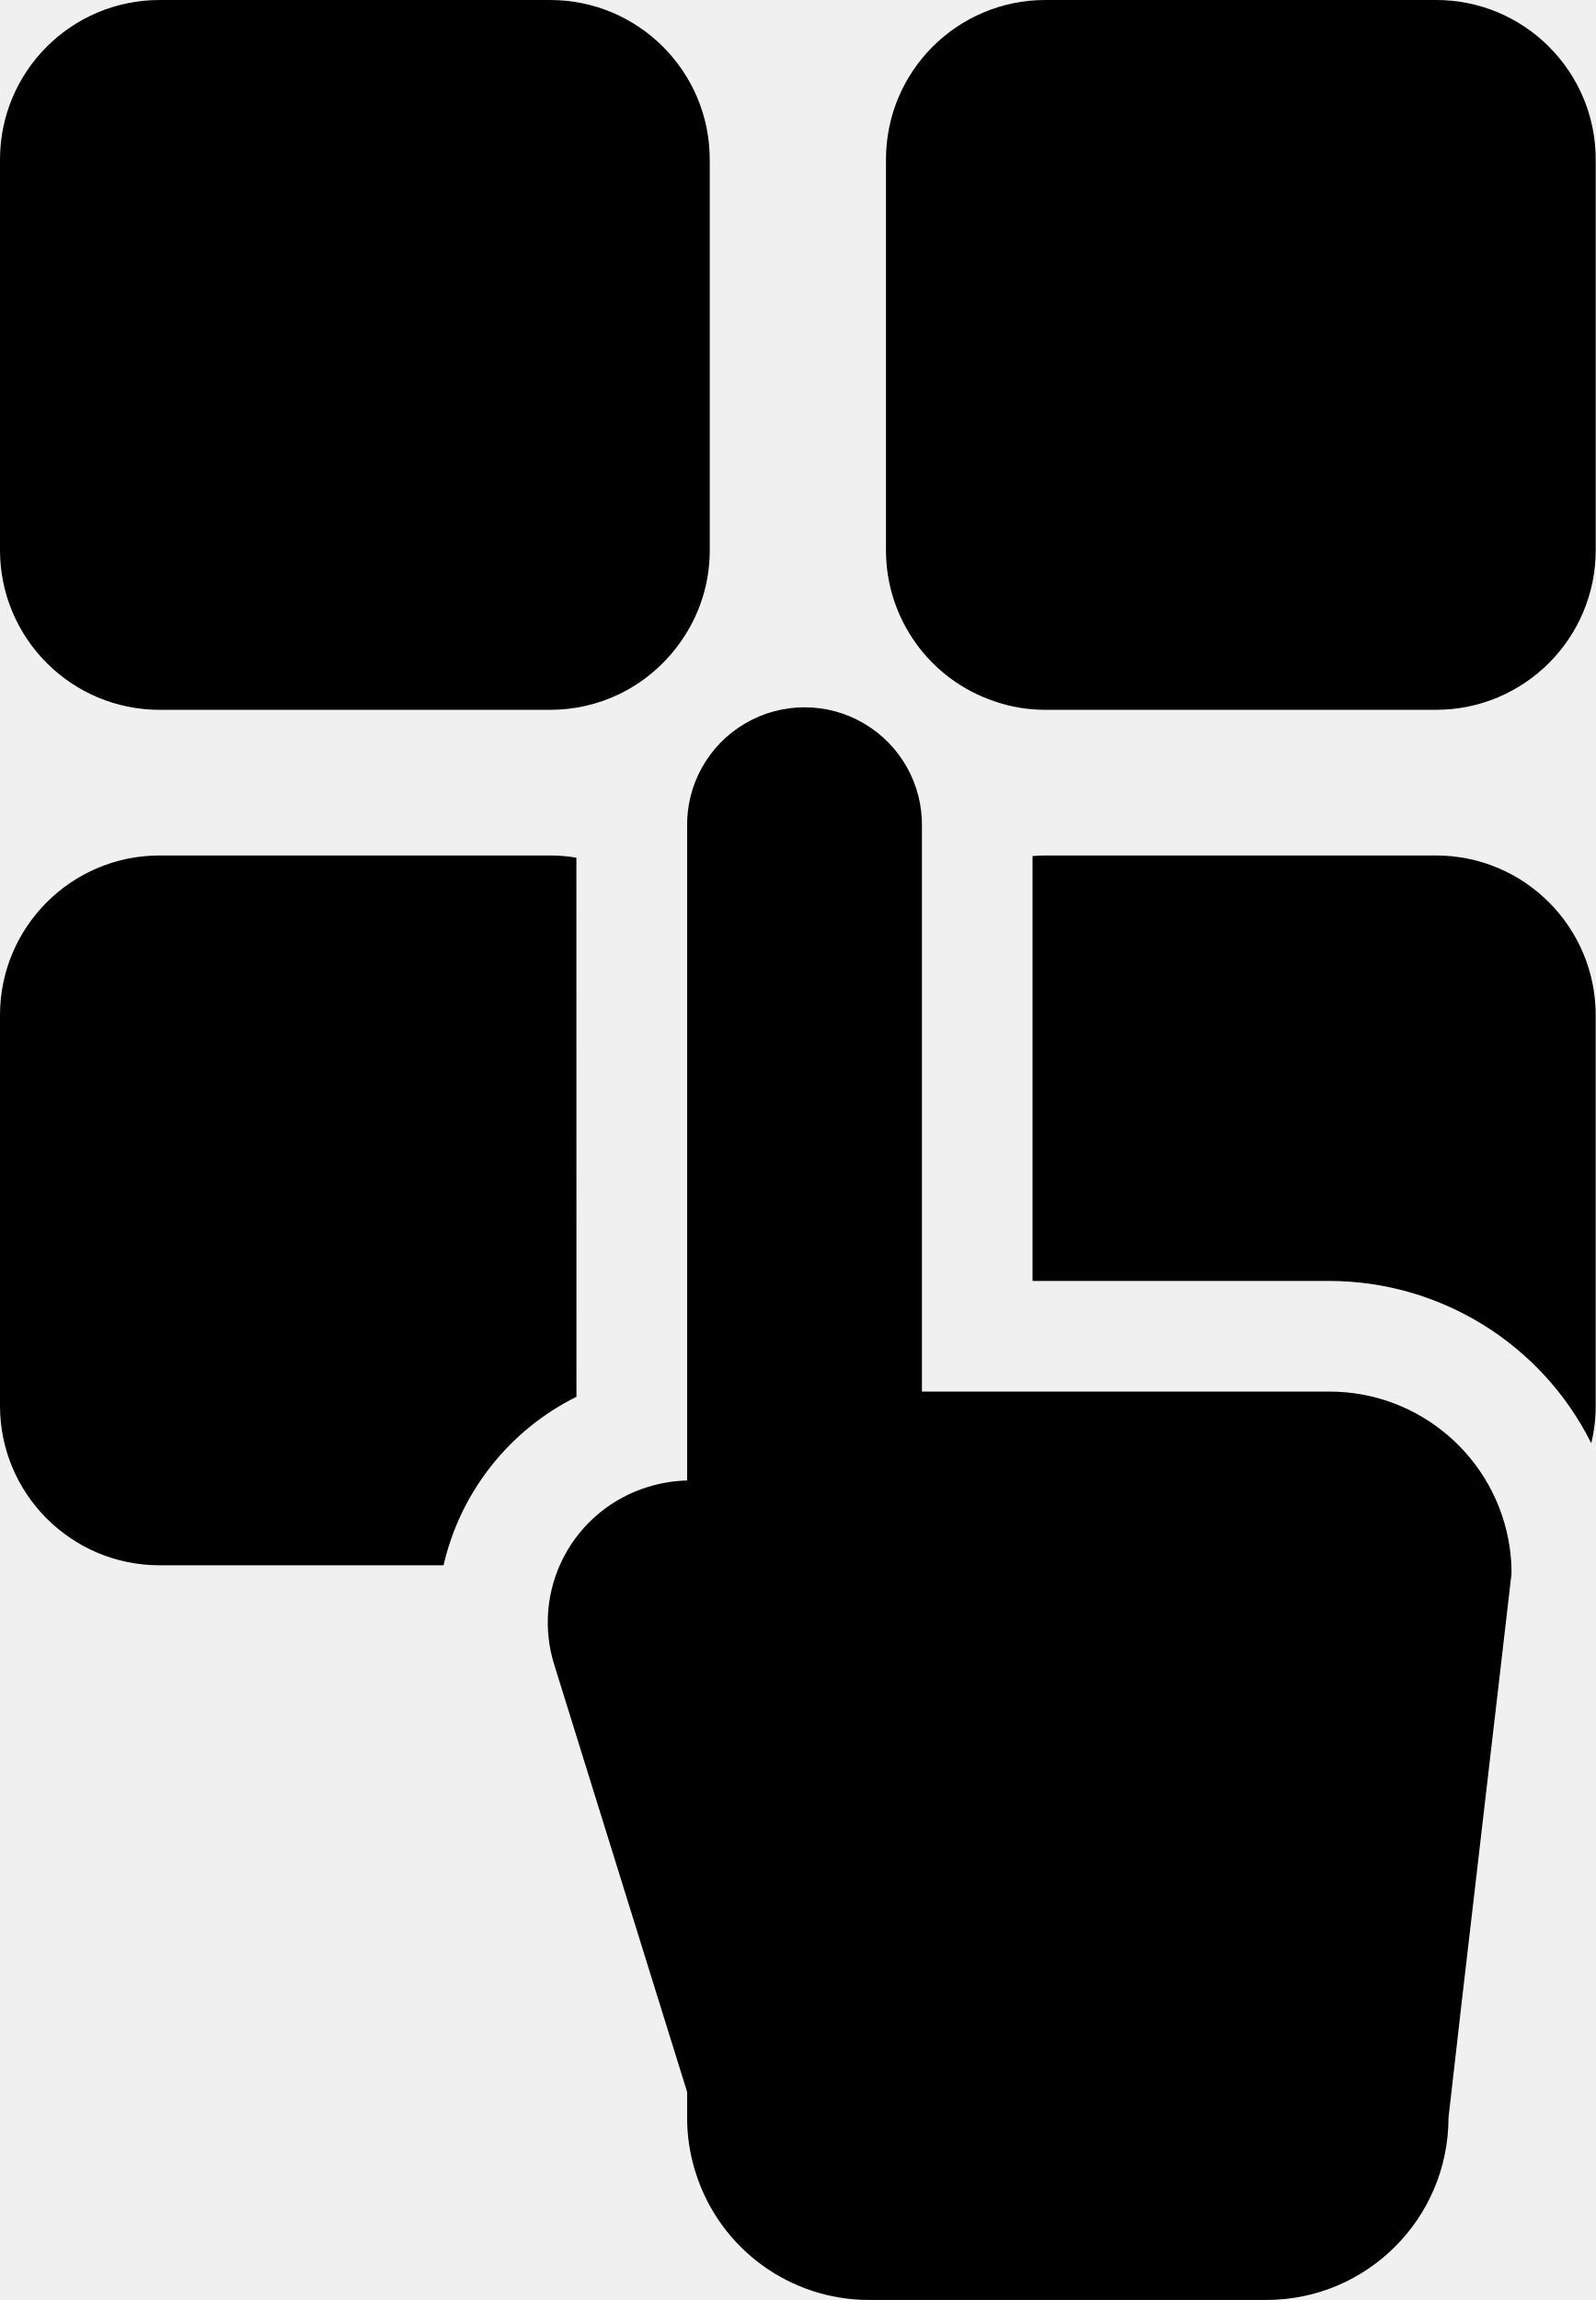
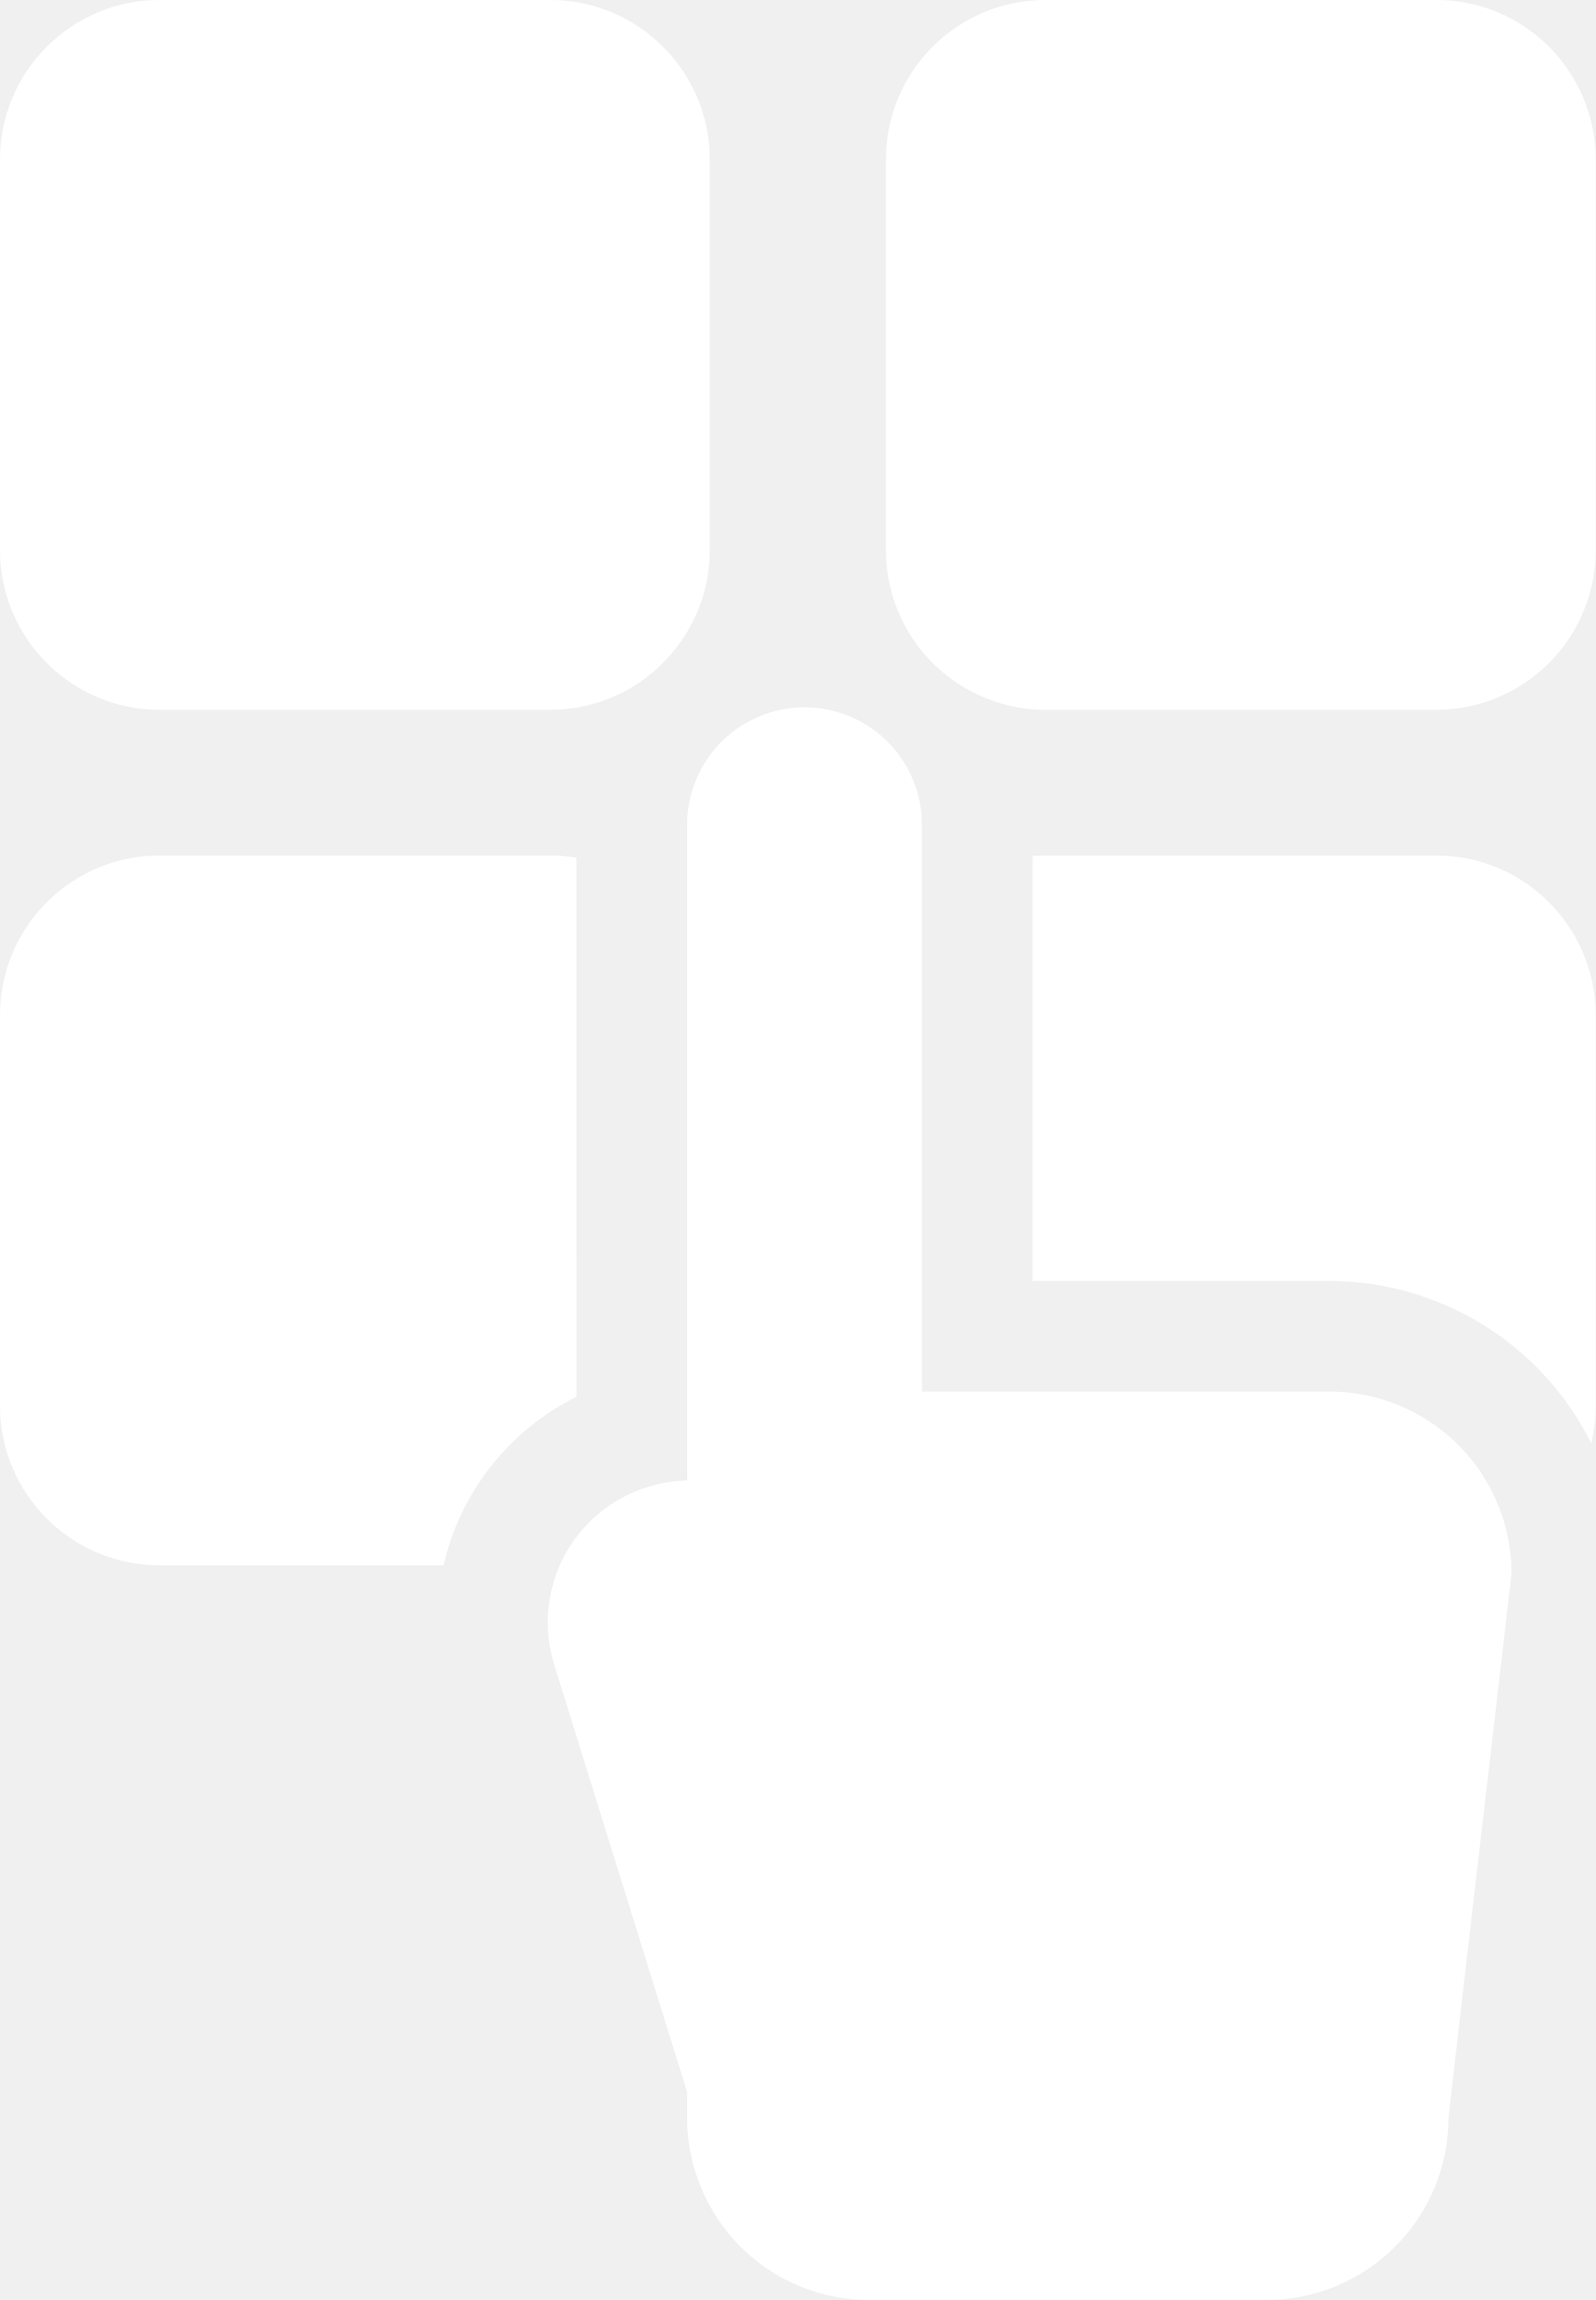
- <svg xmlns="http://www.w3.org/2000/svg" width="117.575" height="169.447" viewBox="0 0 117.575 169.447">
+ <svg xmlns="http://www.w3.org/2000/svg" fill="white" width="117.575" height="169.447" viewBox="0 0 117.575 169.447">
  <g id="Group_44" data-name="Group 44" transform="translate(572.294 -1818.326)">
    <path id="Path_139" data-name="Path 139" d="M495.594,870.625h28.769a11.757,11.757,0,0,0,5.12-1.168,11.888,11.888,0,0,0,4.986-4.591,11.587,11.587,0,0,0,1.657-6V830.08a11.756,11.756,0,0,0-11.763-11.749H495.594a11.756,11.756,0,0,0-11.763,11.749v28.782a11.768,11.768,0,0,0,11.763,11.763" transform="translate(-1056.125 999.996)" />
    <path id="Path_140" data-name="Path 140" d="M589.643,818.33H560.861a11.744,11.744,0,0,0-11.749,11.749v28.783a11.734,11.734,0,0,0,8,11.138,11.377,11.377,0,0,0,3.749.624h28.782a11.767,11.767,0,0,0,11.763-11.762V830.079a11.756,11.756,0,0,0-11.763-11.749" transform="translate(-1056.125 999.996)" />
    <path id="Path_141" data-name="Path 141" d="M526.3,881.518a11.432,11.432,0,0,0-1.943-.163H495.594a11.768,11.768,0,0,0-11.763,11.763V921.9a11.756,11.756,0,0,0,11.763,11.749h20.918a18.485,18.485,0,0,1,9.793-12.414Z" transform="translate(-1056.125 999.996)" />
    <path id="Path_142" data-name="Path 142" d="M581.778,920.854H551.76V879.277a8.652,8.652,0,1,0-17.3,0V927.4a10.67,10.67,0,0,0-2.88.475,10.432,10.432,0,0,0-6.9,13.135l5.922,19.044,3.858,12.4v1.9a13.182,13.182,0,0,0,.666,4.157,13.393,13.393,0,0,0,12.74,9.263h29.272a13.423,13.423,0,0,0,13.42-13.42l.978-8.557,2.73-23.458.937-8.081a12.9,12.9,0,0,0-.136-1.929,13.423,13.423,0,0,0-13.284-11.478" transform="translate(-1056.125 999.996)" />
    <path id="Path_143" data-name="Path 143" d="M589.643,881.355H560.861c-.326,0-.639.014-.951.041V912.7h21.868a21.607,21.607,0,0,1,19.3,11.954,11.545,11.545,0,0,0,.326-2.758V893.118a11.768,11.768,0,0,0-11.763-11.763" transform="translate(-1056.125 999.996)" />
  </g>
</svg>
